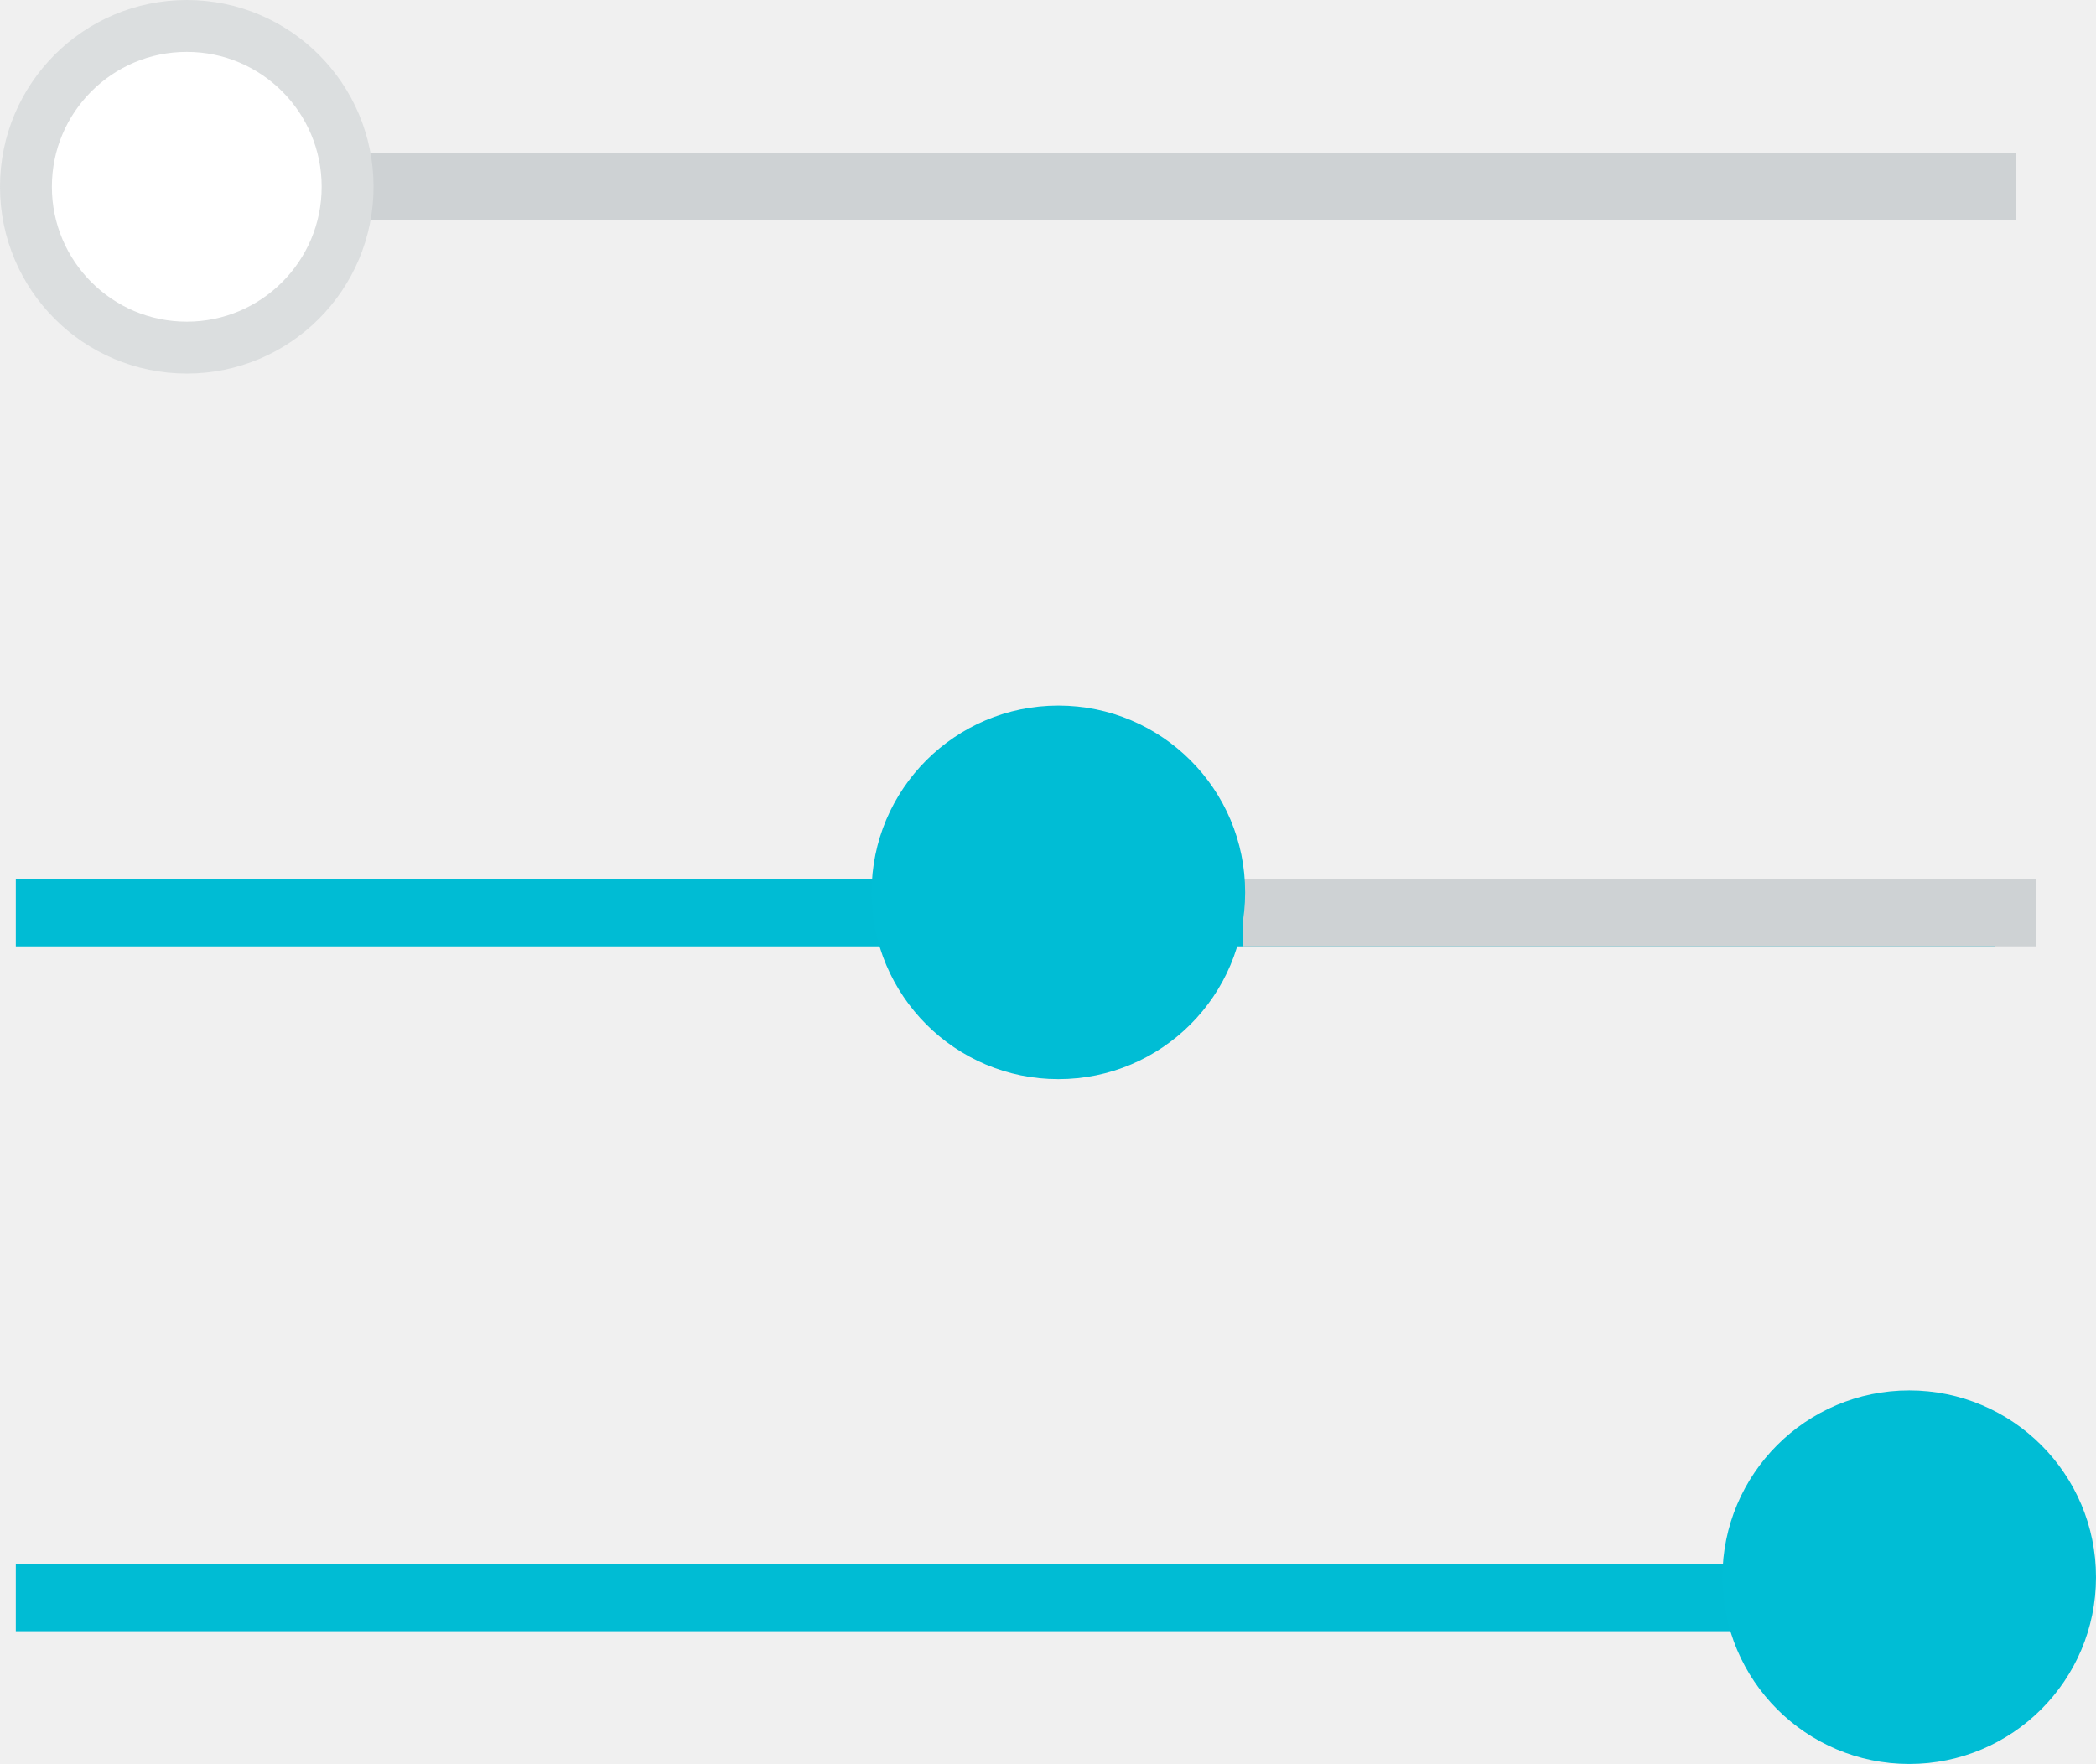
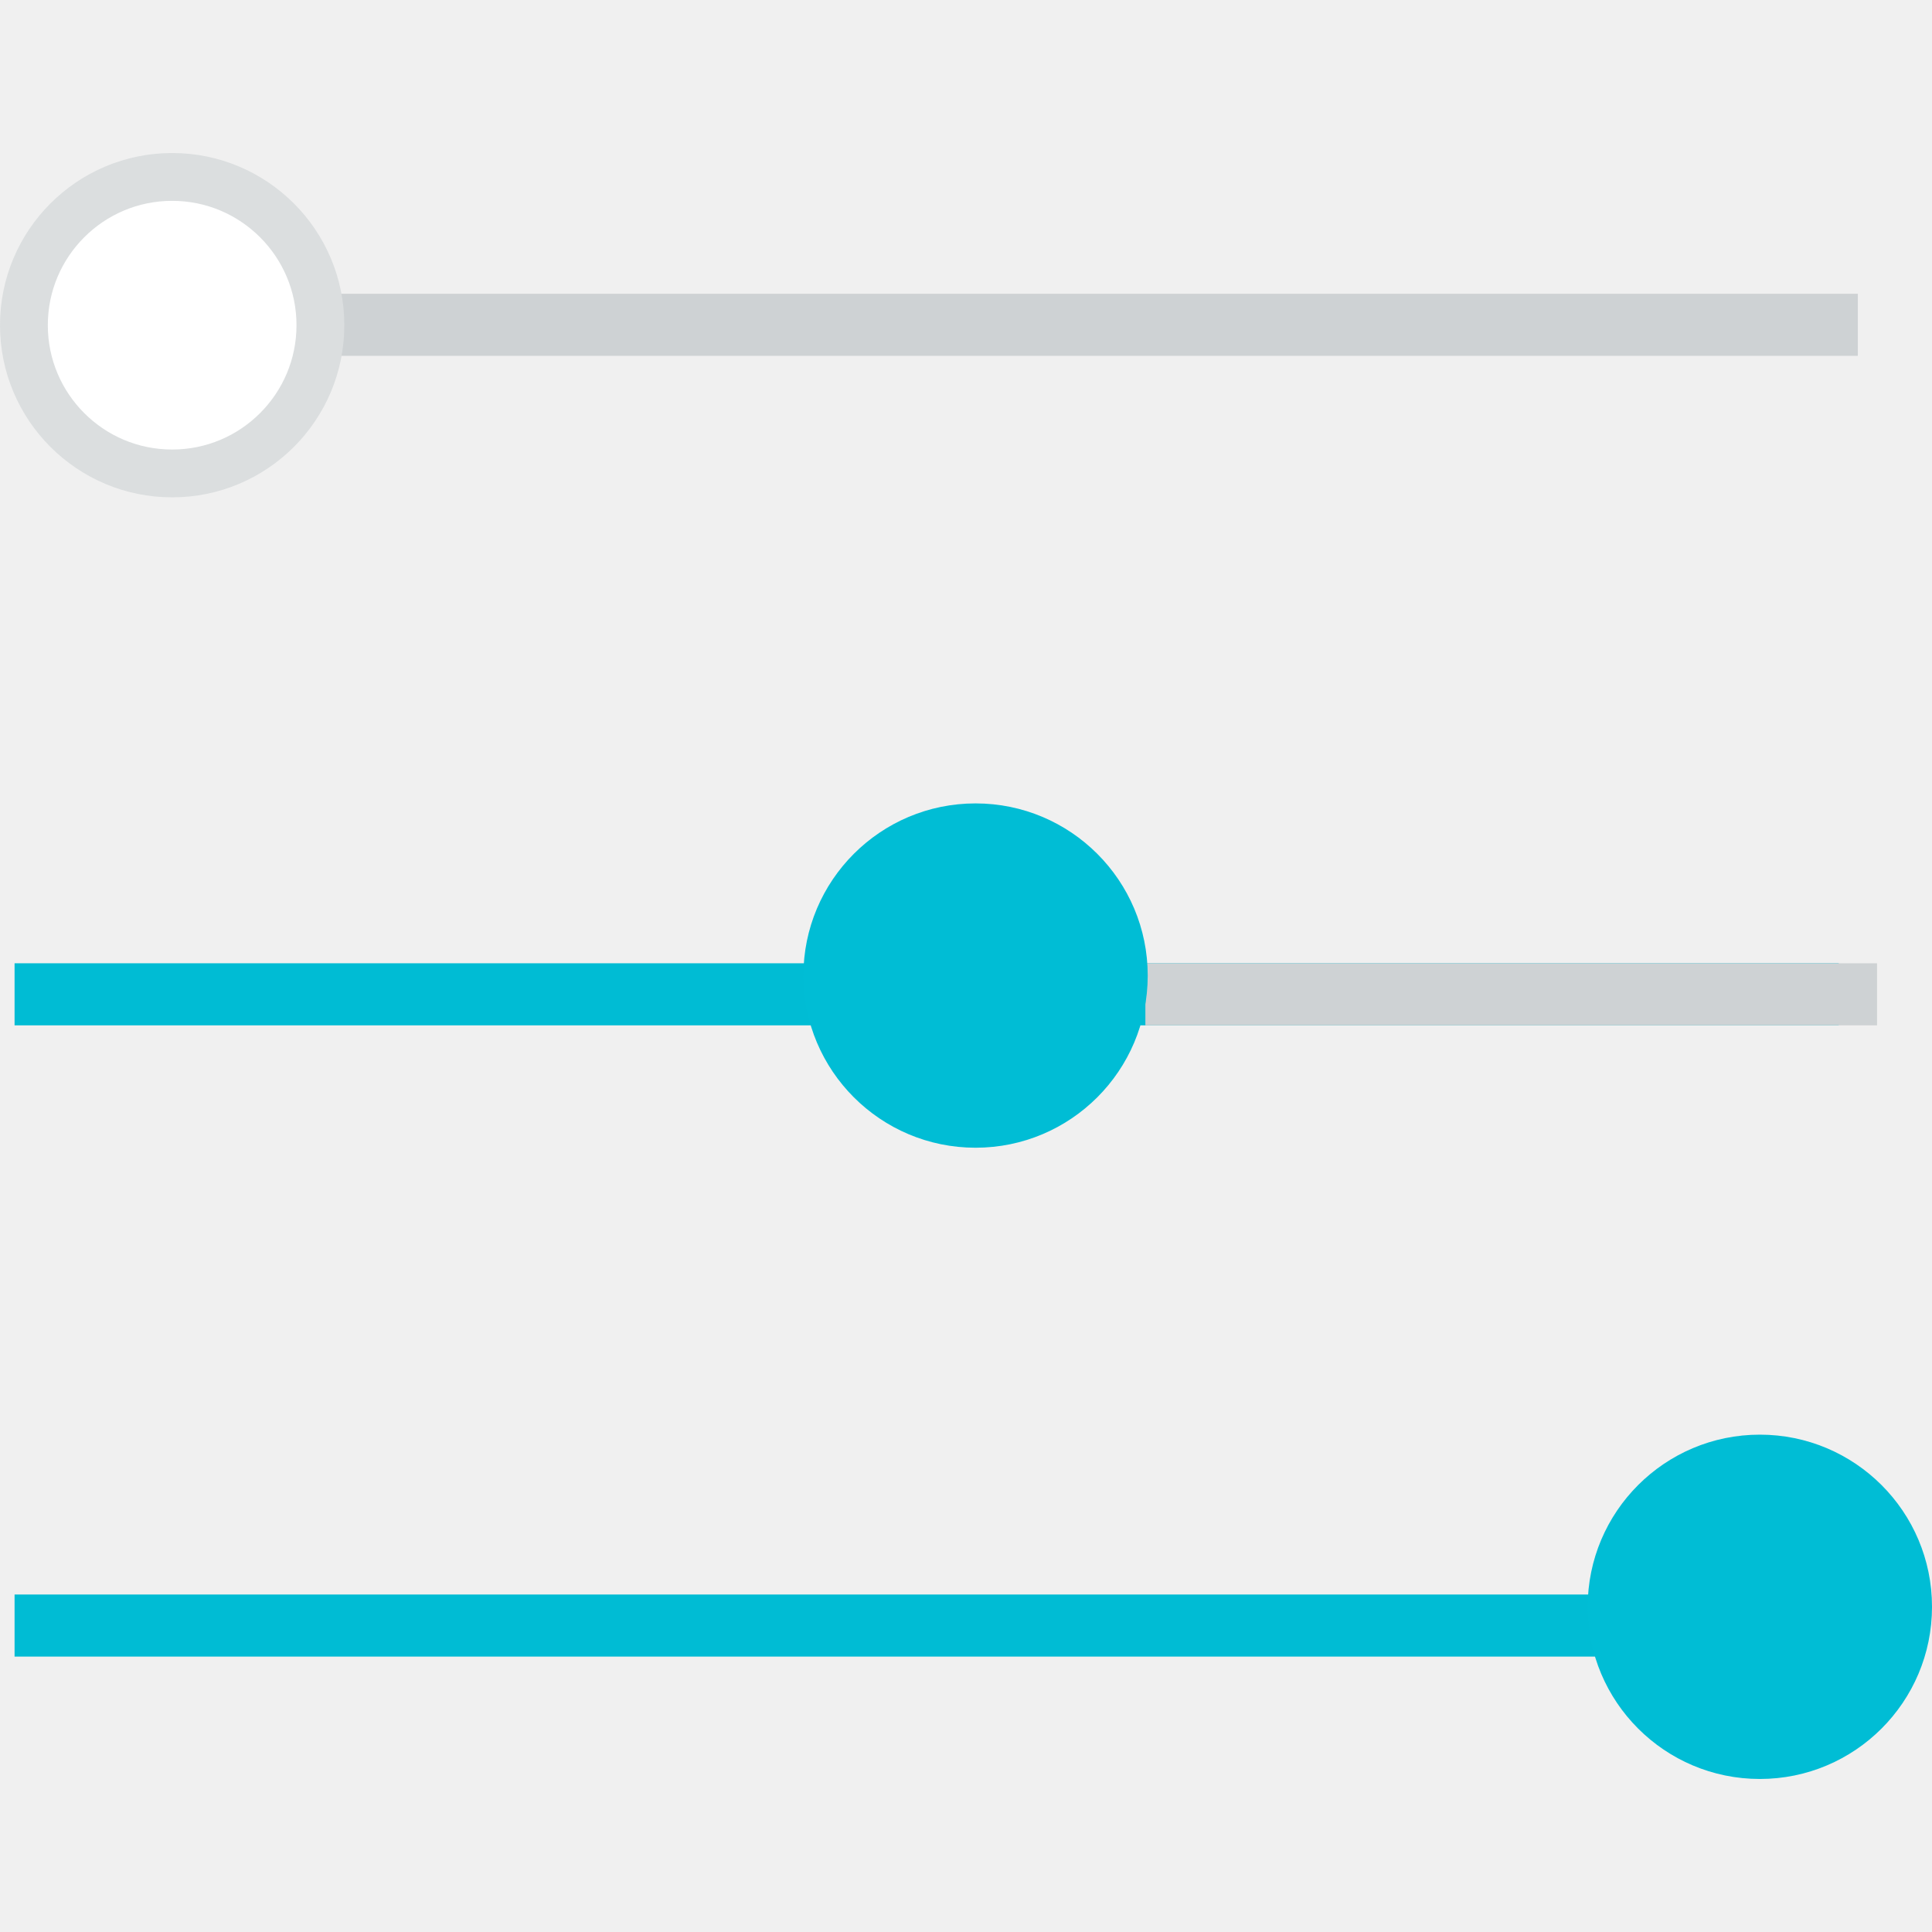
- <svg xmlns="http://www.w3.org/2000/svg" xmlns:xlink="http://www.w3.org/1999/xlink" width="101" height="85" viewBox="0 0 101 85">
+ <svg xmlns="http://www.w3.org/2000/svg" xmlns:xlink="http://www.w3.org/1999/xlink" width="100" height="100" viewBox="0 0 101 85">
  <defs>
    <circle id="comp-slider-a" cx="9" cy="9" r="9" />
    <mask id="comp-slider-b" x="0" y="0" width="18" height="18" fill="#fff">
      <use xlink:href="#comp-slider-a" />
    </mask>
  </defs>
  <g fill="none" fill-rule="evenodd">
    <g transform="translate(2 67)">
      <path d="M.384 9.98H93.5" stroke="#00BCD4" stroke-width="3.245" stroke-linecap="square" />
      <circle fill="#00BDD5" transform="matrix(-1 0 0 1 180 0)" cx="90" cy="9" r="9" />
    </g>
    <path d="M2.384 8.98H95.5" stroke="#CED2D4" stroke-width="3.245" stroke-linecap="square" />
    <use stroke="#DBDEDF" mask="url(#comp-slider-b)" stroke-width="5" fill="#FFF" transform="matrix(-1 0 0 1 18 0)" xlink:href="#comp-slider-a" />
    <g transform="translate(2 34)">
      <path d="M.384 9.98H92.5" stroke="#00BCD4" stroke-width="3.245" stroke-linecap="square" />
      <path d="M59.5 9.98h35.004" stroke="#CED2D4" stroke-width="3.245" stroke-linecap="square" />
      <circle fill="#00BDD5" transform="matrix(-1 0 0 1 98 0)" cx="49" cy="9" r="9" />
    </g>
  </g>
</svg>
